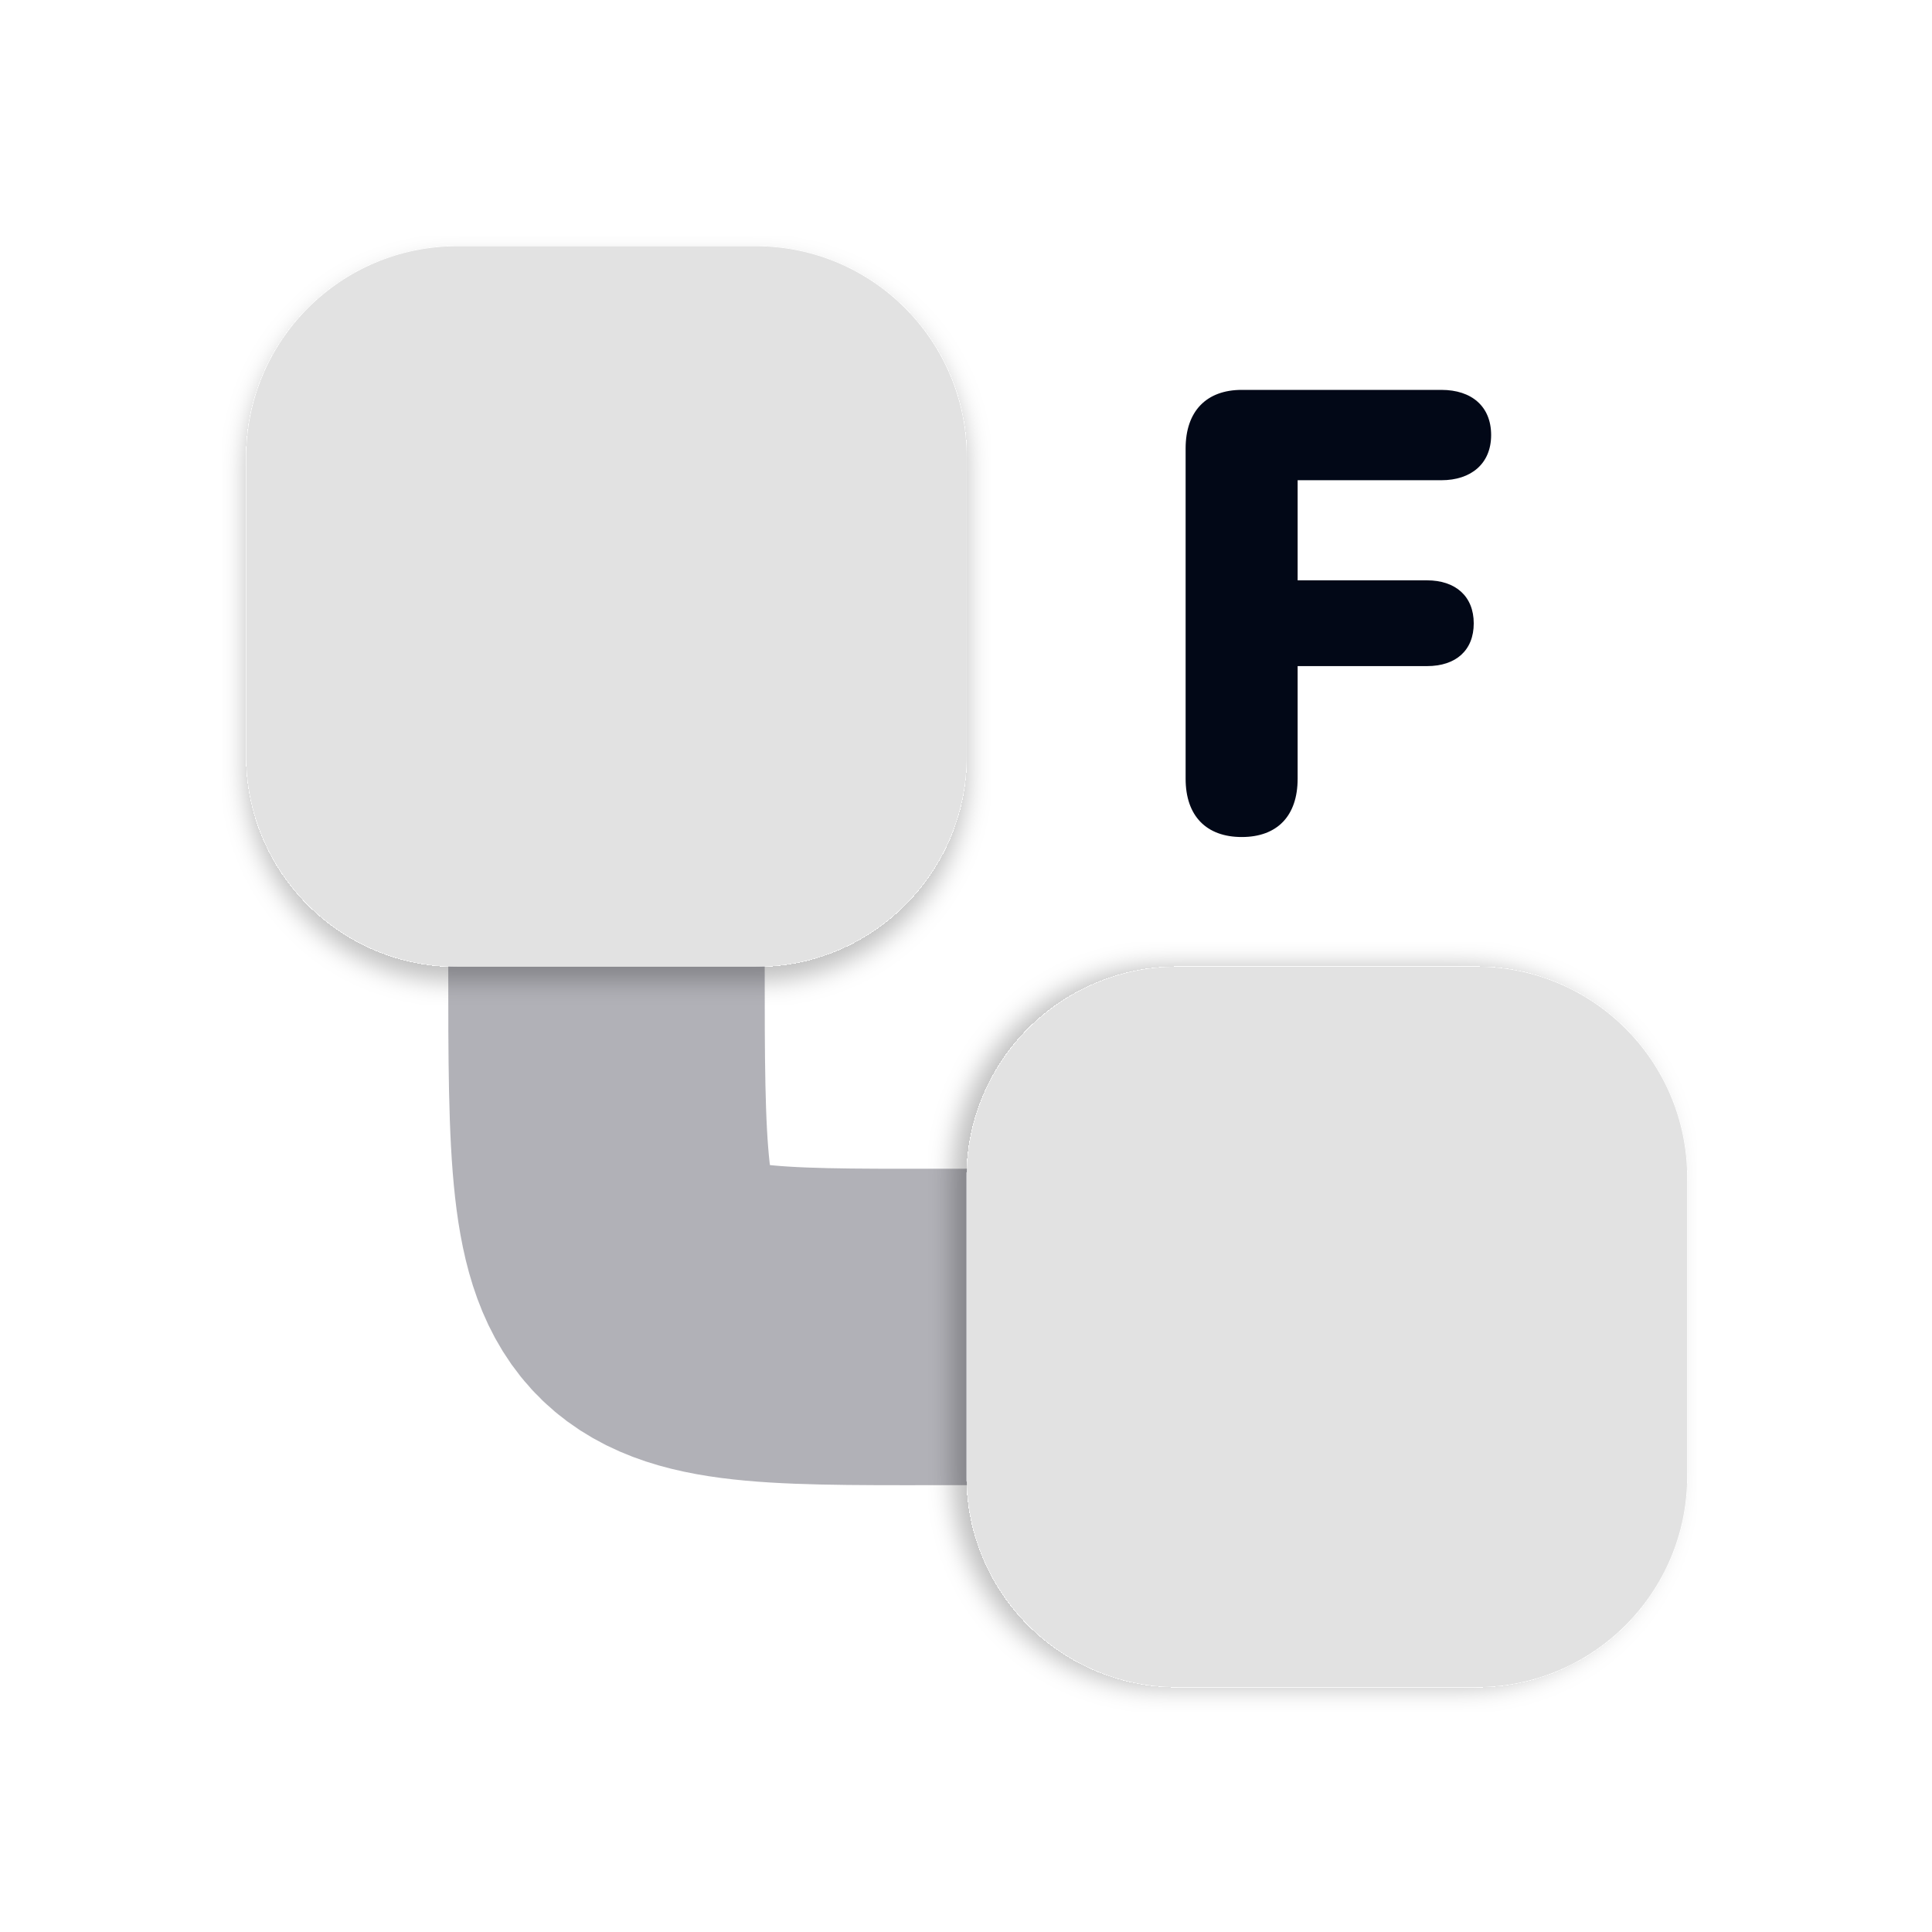
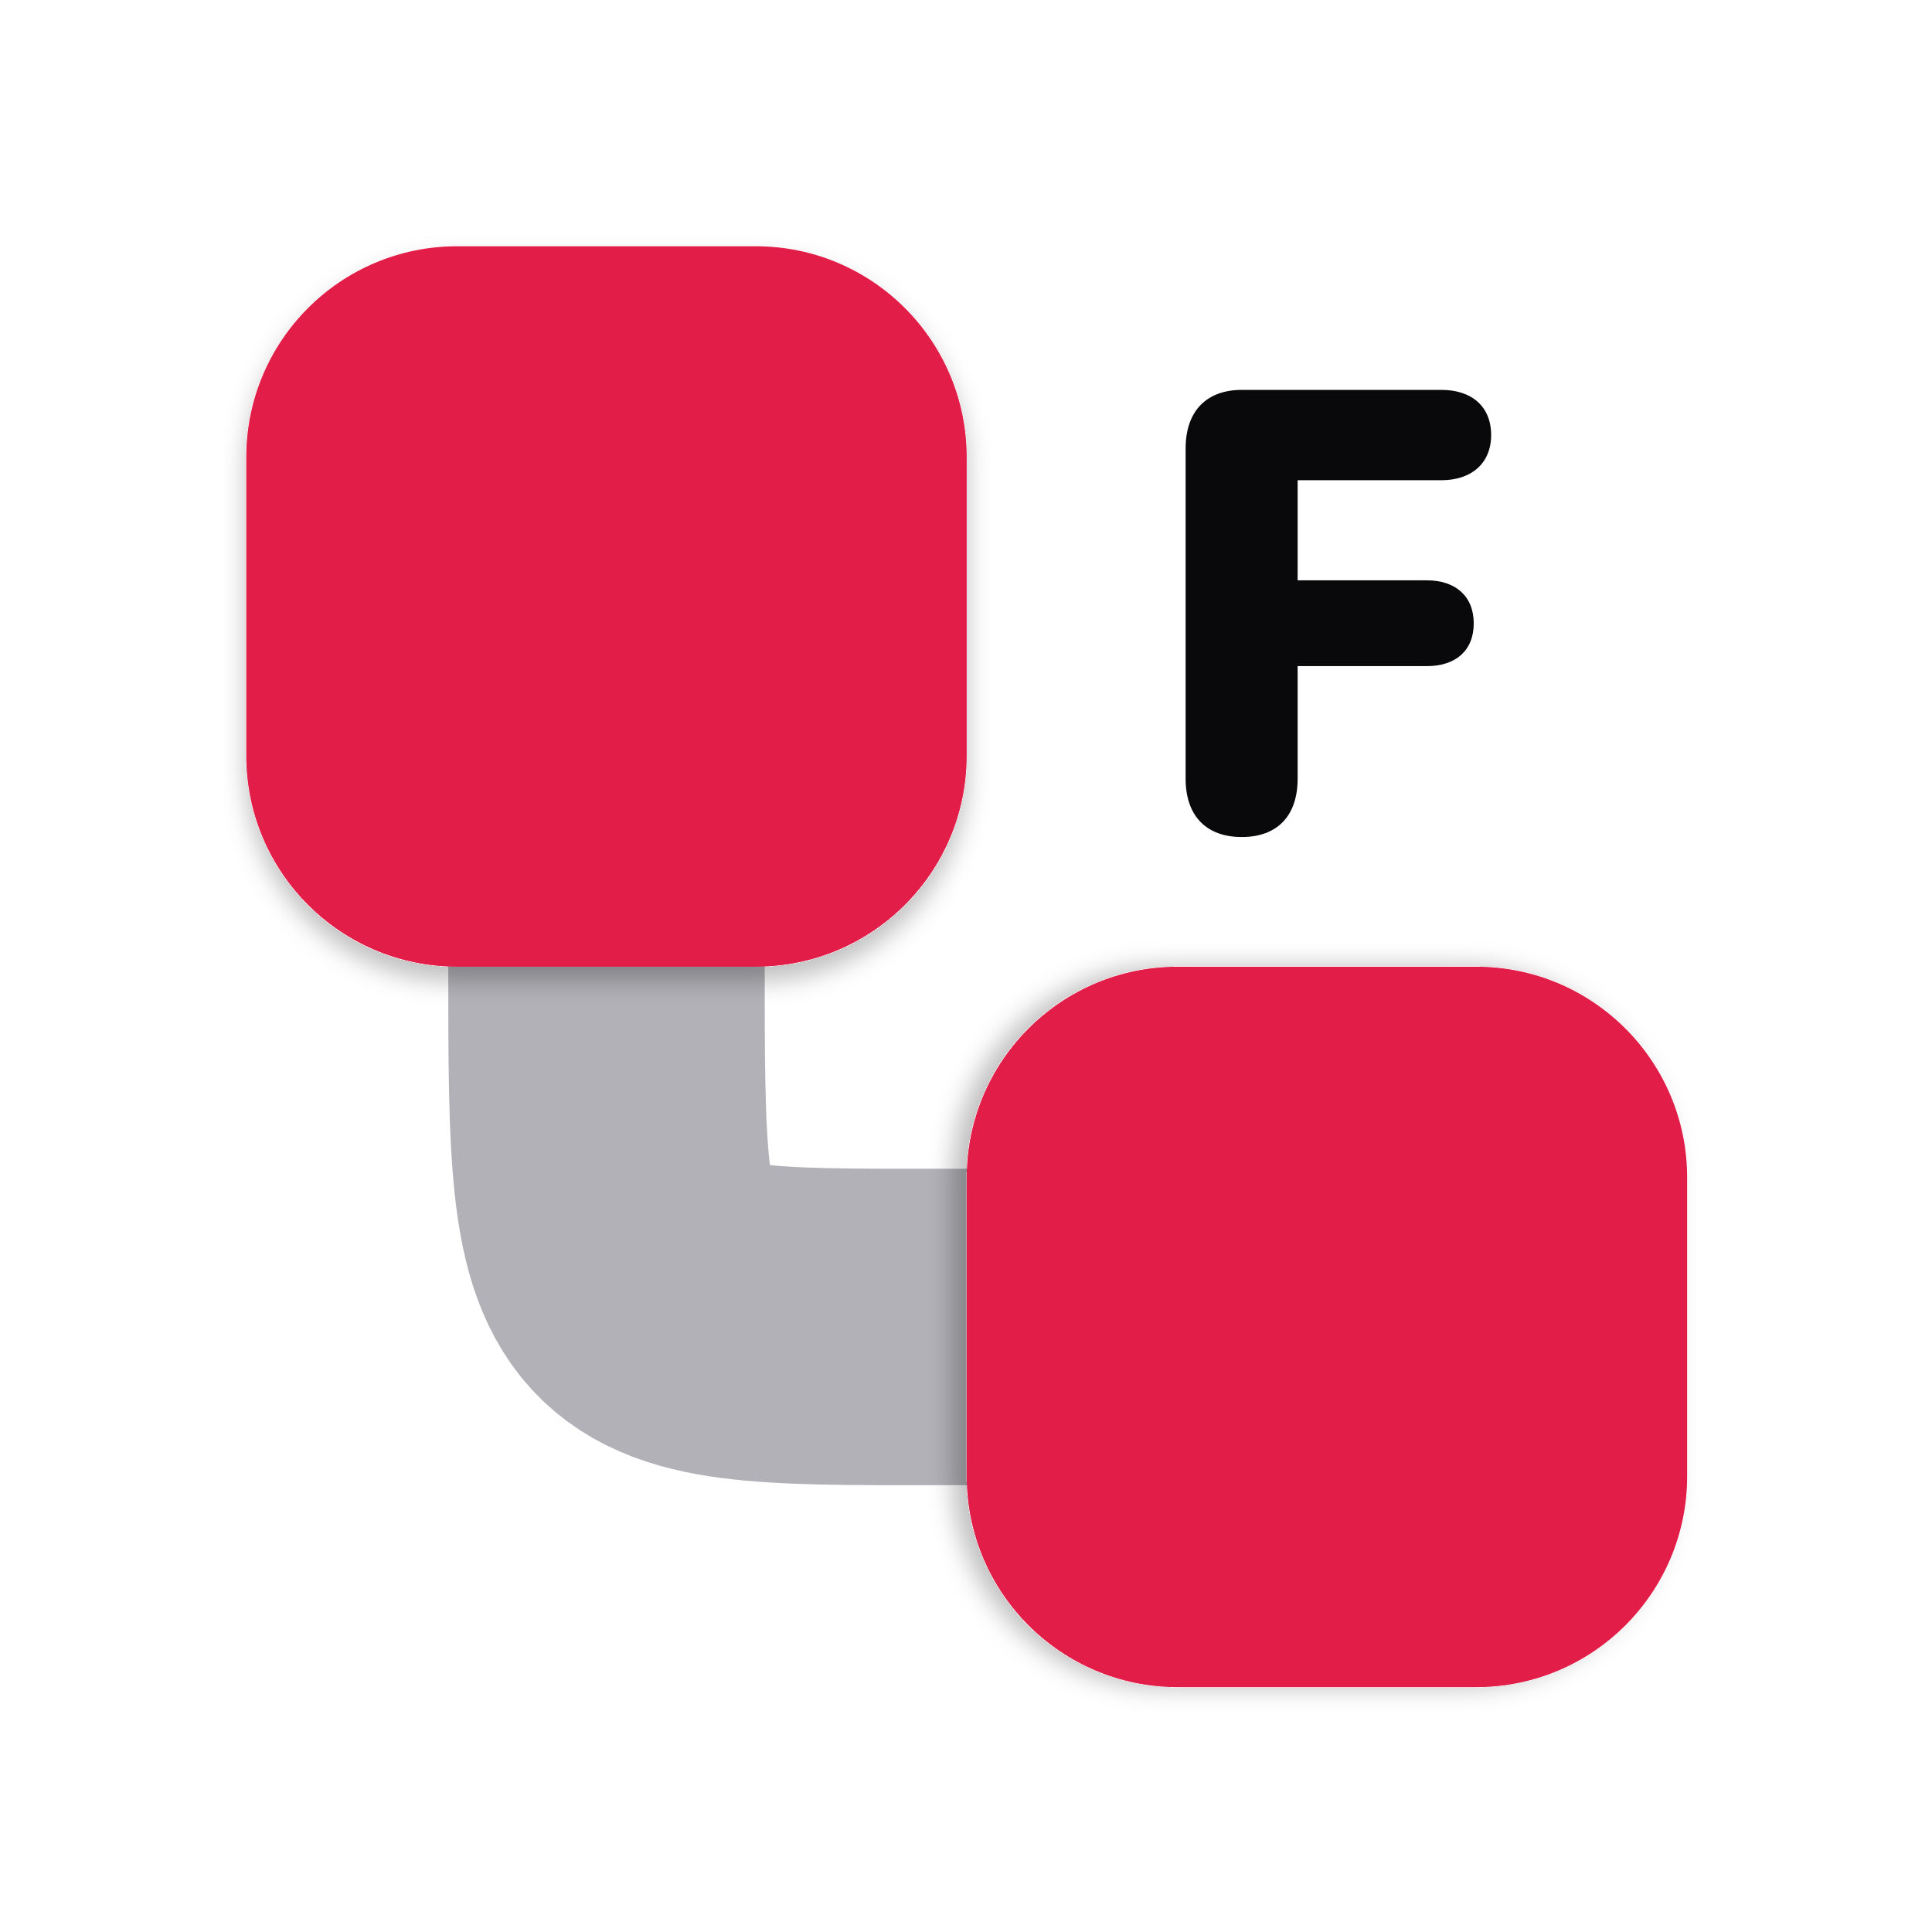
<svg xmlns="http://www.w3.org/2000/svg" width="512" height="512" viewBox="0 0 512 512" fill="none">
-   <path d="M160.722 255.814C160.722 355.007 161.095 351.65 256.559 351.65" stroke="#B1B1B7" stroke-width="83.863" />
-   <g filter="url(#filter0_d_21_24)">
-     <rect x="256.187" y="256.186" width="190.928" height="190.928" rx="55.909" fill="#E2E2E2" />
+   <path d="M160.722 255.813C160.722 355.006 161.095 351.65 256.559 351.65" stroke="#B1B1B7" stroke-width="83.863" />
+   <g filter="url(#filter0_d_22_604)">
+     <rect x="256.187" y="256.187" width="190.928" height="190.928" rx="55.909" fill="#E11D48" />
  </g>
-   <g filter="url(#filter1_d_21_24)">
-     <rect x="65.258" y="65.258" width="190.928" height="190.928" rx="55.909" fill="#E2E2E2" />
+   <g filter="url(#filter1_d_22_604)">
+     <rect x="65.258" y="65.258" width="190.928" height="190.928" rx="55.909" fill="#E11D48" />
  </g>
-   <path d="M329.084 221.819C319.701 221.819 314.201 216.238 314.201 206.37V118.853C314.201 108.985 319.701 103.323 329.084 103.323H381.982C389.99 103.323 395.166 107.691 395.166 115.294C395.166 122.897 389.828 127.265 381.982 127.265H343.886V153.795H378.18C385.703 153.795 390.556 158.001 390.556 165.2C390.556 172.318 385.864 176.524 378.18 176.524H343.886V206.37C343.886 216.238 338.466 221.819 329.084 221.819Z" fill="#020817" />
+   <path d="M329.084 221.819C319.701 221.819 314.201 216.238 314.201 206.37V118.853C314.201 108.985 319.701 103.323 329.084 103.323H381.982C389.99 103.323 395.166 107.691 395.166 115.294C395.166 122.897 389.828 127.265 381.982 127.265H343.886V153.795H378.18C385.703 153.795 390.556 158.001 390.556 165.2C390.556 172.318 385.864 176.524 378.18 176.524H343.886V206.37C343.886 216.238 338.466 221.819 329.084 221.819Z" fill="#09090B" />
  <defs>
-     <filter id="filter0_d_21_24" x="246.123" y="249.85" width="203.6" height="203.601" filterUnits="userSpaceOnUse" color-interpolation-filters="sRGB">
+     <filter id="filter0_d_22_604" x="246.123" y="249.85" width="203.6" height="203.601" filterUnits="userSpaceOnUse" color-interpolation-filters="sRGB">
      <feFlood flood-opacity="0" result="BackgroundImageFix" />
      <feColorMatrix in="SourceAlpha" type="matrix" values="0 0 0 0 0 0 0 0 0 0 0 0 0 0 0 0 0 0 127 0" result="hardAlpha" />
      <feOffset dx="-3.727" />
      <feGaussianBlur stdDeviation="3.168" />
      <feComposite in2="hardAlpha" operator="out" />
      <feColorMatrix type="matrix" values="0 0 0 0 0 0 0 0 0 0 0 0 0 0 0 0 0 0 0.25 0" />
-       <feBlend mode="normal" in2="BackgroundImageFix" result="effect1_dropShadow_21_24" />
-       <feBlend mode="normal" in="SourceGraphic" in2="effect1_dropShadow_21_24" result="shape" />
+       <feBlend mode="normal" in2="BackgroundImageFix" result="effect1_dropShadow_22_604" />
+       <feBlend mode="normal" in="SourceGraphic" in2="effect1_dropShadow_22_604" result="shape" />
    </filter>
-     <filter id="filter1_d_21_24" x="58.922" y="62.65" width="203.601" height="203.601" filterUnits="userSpaceOnUse" color-interpolation-filters="sRGB">
+     <filter id="filter1_d_22_604" x="58.922" y="62.65" width="203.601" height="203.601" filterUnits="userSpaceOnUse" color-interpolation-filters="sRGB">
      <feFlood flood-opacity="0" result="BackgroundImageFix" />
      <feColorMatrix in="SourceAlpha" type="matrix" values="0 0 0 0 0 0 0 0 0 0 0 0 0 0 0 0 0 0 127 0" result="hardAlpha" />
      <feOffset dy="3.727" />
      <feGaussianBlur stdDeviation="3.168" />
      <feComposite in2="hardAlpha" operator="out" />
      <feColorMatrix type="matrix" values="0 0 0 0 0 0 0 0 0 0 0 0 0 0 0 0 0 0 0.25 0" />
-       <feBlend mode="normal" in2="BackgroundImageFix" result="effect1_dropShadow_21_24" />
-       <feBlend mode="normal" in="SourceGraphic" in2="effect1_dropShadow_21_24" result="shape" />
+       <feBlend mode="normal" in2="BackgroundImageFix" result="effect1_dropShadow_22_604" />
+       <feBlend mode="normal" in="SourceGraphic" in2="effect1_dropShadow_22_604" result="shape" />
    </filter>
  </defs>
</svg>
